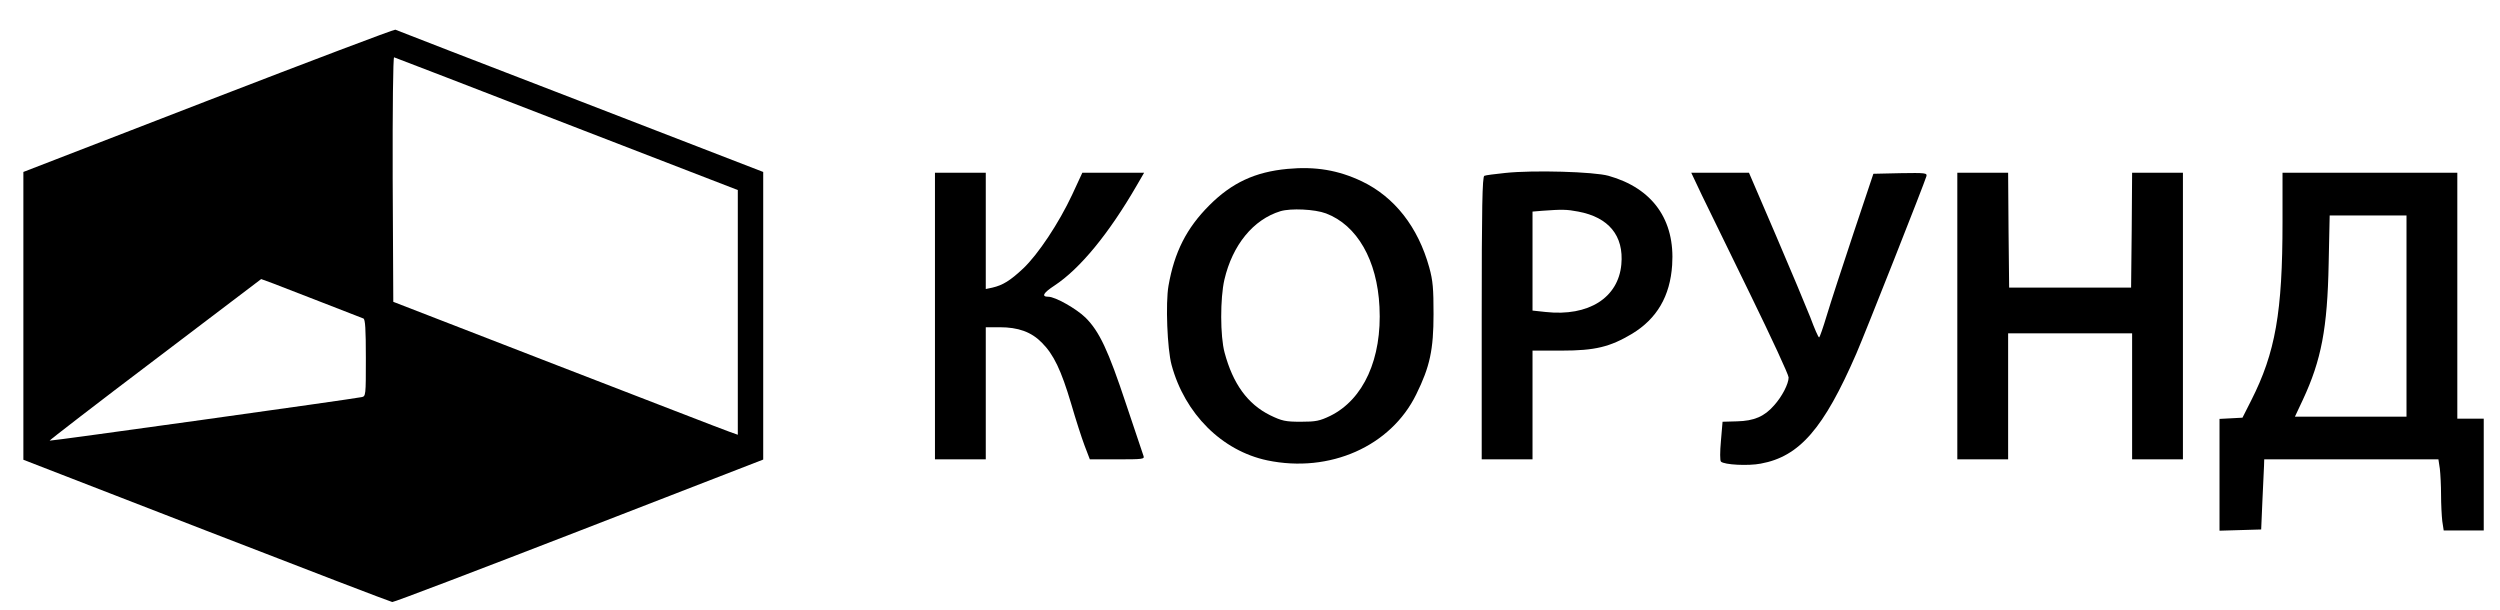
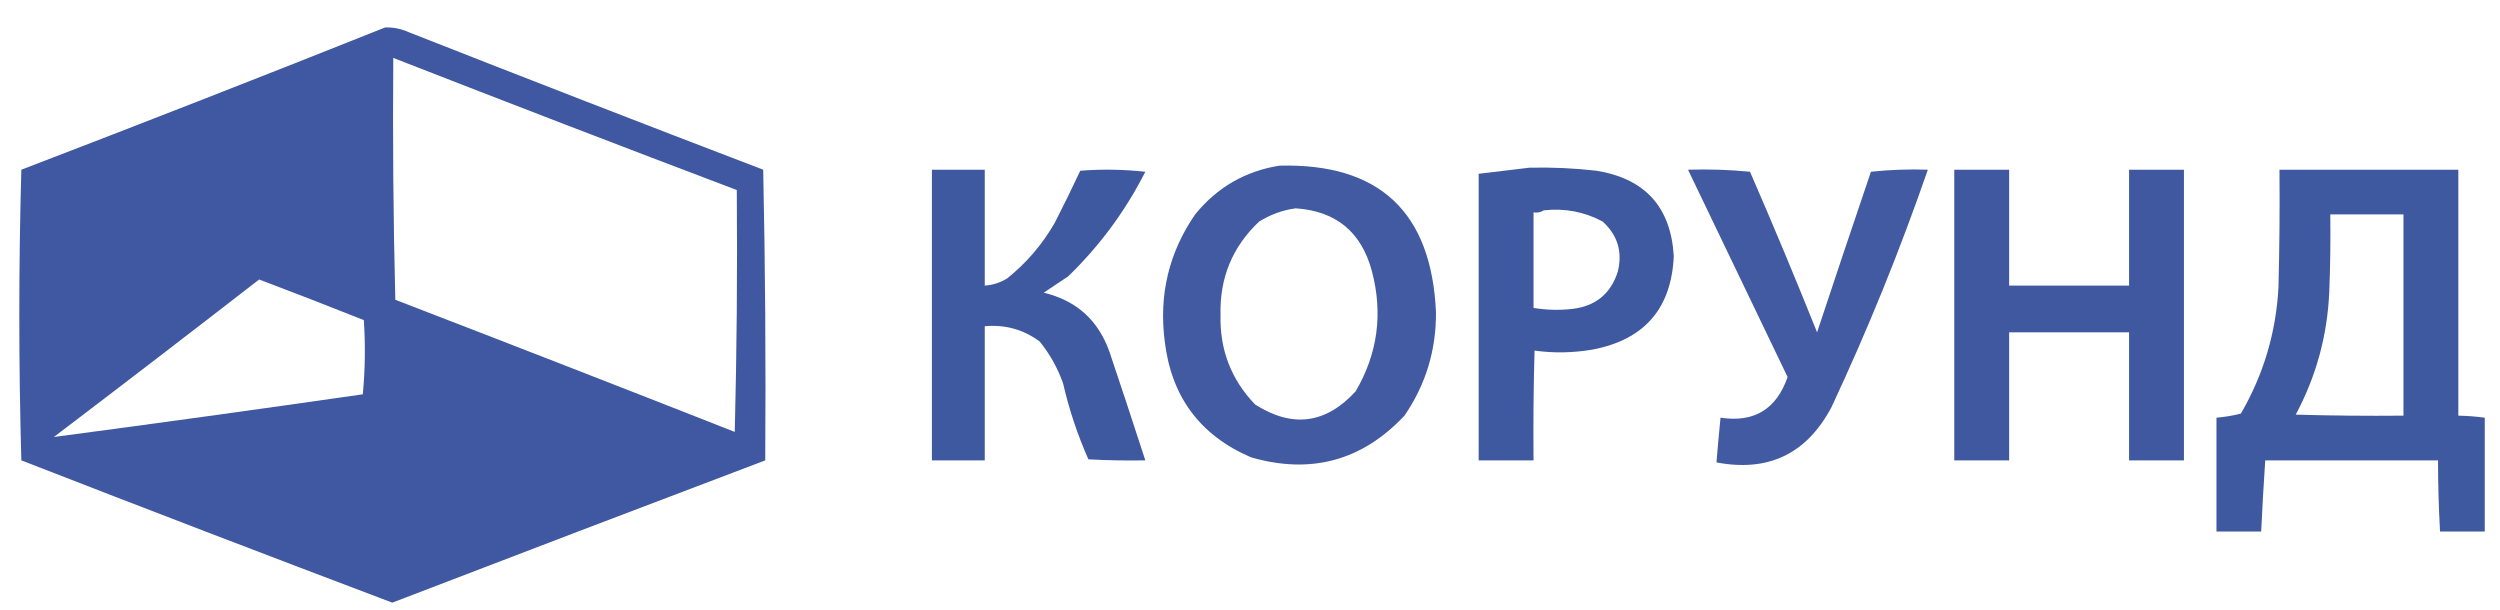
- <svg xmlns="http://www.w3.org/2000/svg" version="1.0" width="1230pt" height="300pt" viewBox="0 0 1230 300" preserveAspectRatio="xMidYMid meet">
-   <g transform="translate(0,300) scale(0.1,-0.1)" fill="#000000" stroke="none">
-     <path d="M1025 2506 l-910 -352 0 -708 0 -708 900 -349 c495 -192 907 -350 915 -351 8 -1 422 157 920 350 l905 351 0 707 0 708 -900 348 c-495 191 -905 349 -910 352 -6 2 -420 -155 -920 -348z m1764 -116 l841 -325 0 -602 0 -602 -42 15 c-24 8 -405 156 -848 327 l-805 312 -3 603 c-1 348 2 602 7 600 5 -1 387 -149 850 -328z m-1199 -880 c102 -40 191 -74 198 -77 9 -4 12 -52 12 -194 0 -188 0 -189 -22 -193 -47 -10 -1531 -217 -1534 -214 -1 2 232 182 519 399 l522 396 60 -22 c33 -13 143 -55 245 -95z" />
-     <path d="M6334 2169 c-159 -15 -273 -68 -384 -179 -112 -112 -172 -230 -201 -396 -15 -86 -6 -311 15 -389 65 -241 248 -423 471 -470 307 -64 608 69 733 325 67 136 85 219 85 395 0 124 -3 164 -21 229 -55 199 -171 347 -332 424 -116 55 -228 74 -366 61z m190 -219 c153 -58 252 -230 263 -460 13 -254 -78 -455 -242 -536 -52 -25 -71 -29 -145 -29 -76 0 -93 4 -151 32 -111 55 -183 155 -224 308 -22 81 -22 268 -1 359 40 171 142 296 276 337 51 15 168 10 224 -11z" />
-     <path d="M7405 2149 c-49 -5 -96 -11 -102 -14 -10 -3 -13 -153 -13 -700 l0 -695 125 0 125 0 0 268 0 267 143 0 c165 0 238 18 347 83 122 74 187 185 197 338 15 222 -96 378 -313 439 -71 20 -369 29 -509 14z m360 -190 c150 -28 225 -119 212 -260 -15 -164 -161 -257 -372 -234 l-65 7 0 243 0 244 48 4 c96 7 120 7 177 -4z" />
-     <path d="M4600 1445 l0 -705 125 0 125 0 0 325 0 325 68 0 c92 0 156 -23 208 -76 58 -58 95 -135 144 -300 22 -76 52 -169 66 -206 l26 -68 135 0 c125 0 135 1 129 17 -3 10 -42 125 -86 256 -88 265 -131 356 -199 424 -45 44 -149 103 -183 103 -36 0 -25 19 30 55 126 83 268 256 405 493 l36 62 -152 0 -152 0 -50 -108 c-65 -139 -167 -293 -241 -363 -64 -60 -100 -82 -151 -94 l-33 -7 0 286 0 286 -125 0 -125 0 0 -705z" />
-     <path d="M8374 2038 c30 -62 138 -284 240 -492 102 -209 186 -390 186 -403 0 -31 -32 -94 -72 -138 -47 -54 -98 -76 -182 -78 l-71 -2 -8 -94 c-5 -54 -5 -97 0 -102 16 -16 135 -22 196 -10 191 35 310 173 470 541 45 104 335 838 345 873 4 16 -5 17 -128 15 l-133 -3 -98 -293 c-54 -162 -113 -343 -131 -403 -18 -60 -35 -109 -38 -109 -4 0 -23 44 -43 98 -21 53 -97 235 -170 405 l-132 307 -142 0 -142 0 53 -112z" />
-     <path d="M9630 1445 l0 -705 125 0 125 0 0 310 0 310 305 0 305 0 0 -310 0 -310 125 0 125 0 0 705 0 705 -125 0 -125 0 -2 -282 -3 -283 -300 0 -300 0 -3 283 -2 282 -125 0 -125 0 0 -705z" />
-     <path d="M11230 1908 c0 -445 -35 -643 -154 -878 l-43 -85 -56 -3 -57 -3 0 -275 0 -275 103 3 102 3 6 140 c4 77 7 155 8 173 l1 32 429 0 428 0 7 -46 c3 -26 6 -84 6 -129 0 -45 3 -103 6 -129 l7 -46 98 0 99 0 0 275 0 275 -65 0 -65 0 0 605 0 605 -430 0 -430 0 0 -242z m610 -463 l0 -495 -274 0 -275 0 39 83 c91 195 121 352 127 670 l5 237 189 0 189 0 0 -495z" />
+ <svg xmlns="http://www.w3.org/2000/svg" version="1.1" width="1230px" height="300px" style="shape-rendering:geometricPrecision; text-rendering:geometricPrecision; image-rendering:optimizeQuality; fill-rule:evenodd; clip-rule:evenodd">
+   <g>
+     <path style="opacity:0.99" fill="#3d57a0" d="M 189.5,13.5 C 193.687,13.395 197.687,14.228 201.5,16C 259.389,38.777 317.389,61.277 375.5,83.5C 376.5,131.162 376.833,178.829 376.5,226.5C 315.298,249.682 254.131,273.016 193,296.5C 132.063,273.465 71.23,250.132 10.5,226.5C 9.167,178.833 9.167,131.167 10.5,83.5C 70.424,60.531 130.091,37.198 189.5,13.5 Z M 193.5,28.5 C 249.729,50.448 306.062,72.115 362.5,93.5C 362.833,133.172 362.5,172.839 361.5,212.5C 305.912,190.637 250.245,168.971 194.5,147.5C 193.5,107.839 193.167,68.172 193.5,28.5 Z M 127.5,137.5 C 144.716,144.024 161.883,150.691 179,157.5C 179.821,169.742 179.654,181.909 178.5,194C 127.809,201.289 77.143,208.289 26.5,215C 60.352,189.303 94.018,163.47 127.5,137.5 Z" />
+   </g>
+   <g>
+     <path style="opacity:0.98" fill="#3d57a0" d="M 629.5,81.5 C 678.58,80.251 704.247,104.251 706.5,153.5C 706.659,172.184 701.492,189.184 691,204.5C 670.138,226.676 644.972,233.51 615.5,225C 590.319,214.199 576.153,195.032 573,167.5C 570.168,144.833 575.168,124.166 588,105.5C 598.858,92.16 612.692,84.16 629.5,81.5 Z M 637.5,102.5 C 657.34,103.831 669.84,114.165 675,133.5C 680.485,154.358 677.819,174.024 667,192.5C 652.364,208.541 635.864,210.707 617.5,199C 605.756,186.781 600.09,172.115 600.5,155C 600.029,136.721 606.362,121.388 619.5,109C 625.169,105.503 631.169,103.336 637.5,102.5 Z" />
+   </g>
+   <g>
+     <path style="opacity:0.988" fill="#3d579f" d="M 752.5,82.5 C 763.536,82.251 774.536,82.751 785.5,84C 809.4,87.897 822.067,101.898 823.5,126C 822.35,151.823 809.016,167.156 783.5,172C 773.965,173.63 764.465,173.797 755,172.5C 754.5,190.497 754.333,208.497 754.5,226.5C 745.5,226.5 736.5,226.5 727.5,226.5C 727.5,179.5 727.5,132.5 727.5,85.5C 735.968,84.444 744.301,83.444 752.5,82.5 Z M 759.5,103.5 C 769.806,102.329 779.473,104.162 788.5,109C 795.815,115.618 798.315,123.784 796,133.5C 792.553,144.488 785.053,150.654 773.5,152C 767.13,152.706 760.797,152.539 754.5,151.5C 754.5,135.833 754.5,120.167 754.5,104.5C 756.415,104.784 758.081,104.451 759.5,103.5 Z" />
+   </g>
+   <g>
+     <path style="opacity:0.985" fill="#3d57a0" d="M 458.5,83.5 C 467.167,83.5 475.833,83.5 484.5,83.5C 484.5,102.5 484.5,121.5 484.5,140.5C 488.44,140.242 492.107,139.076 495.5,137C 505.09,129.309 512.924,120.143 519,109.5C 523.311,101.046 527.477,92.546 531.5,84C 542.182,83.168 552.849,83.334 563.5,84.5C 553.727,103.777 541.061,120.944 525.5,136C 521.5,138.667 517.5,141.333 513.5,144C 529.699,147.863 540.532,157.697 546,173.5C 551.95,191.182 557.783,208.849 563.5,226.5C 554.161,226.666 544.827,226.5 535.5,226C 530.142,213.926 525.975,201.426 523,188.5C 520.321,180.971 516.488,174.137 511.5,168C 503.522,162.107 494.522,159.607 484.5,160.5C 484.5,182.5 484.5,204.5 484.5,226.5C 475.833,226.5 467.167,226.5 458.5,226.5C 458.5,178.833 458.5,131.167 458.5,83.5 Z" />
+   </g>
+   <g>
+     <path style="opacity:0.977" fill="#3d57a0" d="M 830.5,83.5 C 840.749,83.181 850.916,83.514 861,84.5C 872.39,110.671 883.39,137.004 894,163.5C 902.716,137.185 911.55,110.851 920.5,84.5C 929.81,83.502 939.143,83.168 948.5,83.5C 934.729,123.306 918.896,162.306 901,200.5C 888.776,223.362 869.943,232.362 844.5,227.5C 845.107,220.16 845.773,212.827 846.5,205.5C 862.993,208.023 873.993,201.356 879.5,185.5C 863.155,151.478 846.822,117.478 830.5,83.5 Z" />
+   </g>
+   <g>
+     <path style="opacity:0.989" fill="#3d579f" d="M 961.5,83.5 C 970.5,83.5 979.5,83.5 988.5,83.5C 988.5,102.5 988.5,121.5 988.5,140.5C 1008.17,140.5 1027.83,140.5 1047.5,140.5C 1047.5,121.5 1047.5,102.5 1047.5,83.5C 1056.5,83.5 1065.5,83.5 1074.5,83.5C 1074.5,131.167 1074.5,178.833 1074.5,226.5C 1065.5,226.5 1056.5,226.5 1047.5,226.5C 1047.5,205.5 1047.5,184.5 1047.5,163.5C 1027.83,163.5 1008.17,163.5 988.5,163.5C 988.5,184.5 988.5,205.5 988.5,226.5C 979.5,226.5 970.5,226.5 961.5,226.5C 961.5,178.833 961.5,131.167 961.5,83.5 Z" />
+   </g>
+   <g>
+     <path style="opacity:0.986" fill="#3d57a0" d="M 1121.5,83.5 C 1150.83,83.5 1180.17,83.5 1209.5,83.5C 1209.5,123.833 1209.5,164.167 1209.5,204.5C 1213.86,204.586 1218.19,204.92 1222.5,205.5C 1222.5,224.167 1222.5,242.833 1222.5,261.5C 1215.17,261.5 1207.83,261.5 1200.5,261.5C 1199.85,249.845 1199.52,238.178 1199.5,226.5C 1171.17,226.5 1142.83,226.5 1114.5,226.5C 1113.72,238.152 1113.05,249.819 1112.5,261.5C 1105.17,261.5 1097.83,261.5 1090.5,261.5C 1090.5,242.833 1090.5,224.167 1090.5,205.5C 1094.55,205.16 1098.55,204.494 1102.5,203.5C 1113.62,184.356 1119.79,163.689 1121,141.5C 1121.5,122.17 1121.67,102.836 1121.5,83.5 Z M 1146.5,105.5 C 1158.5,105.5 1170.5,105.5 1182.5,105.5C 1182.5,138.5 1182.5,171.5 1182.5,204.5C 1164.83,204.667 1147.16,204.5 1129.5,204C 1139.59,185.13 1145.09,164.963 1146,143.5C 1146.5,130.838 1146.67,118.171 1146.5,105.5 Z" />
  </g>
</svg>
